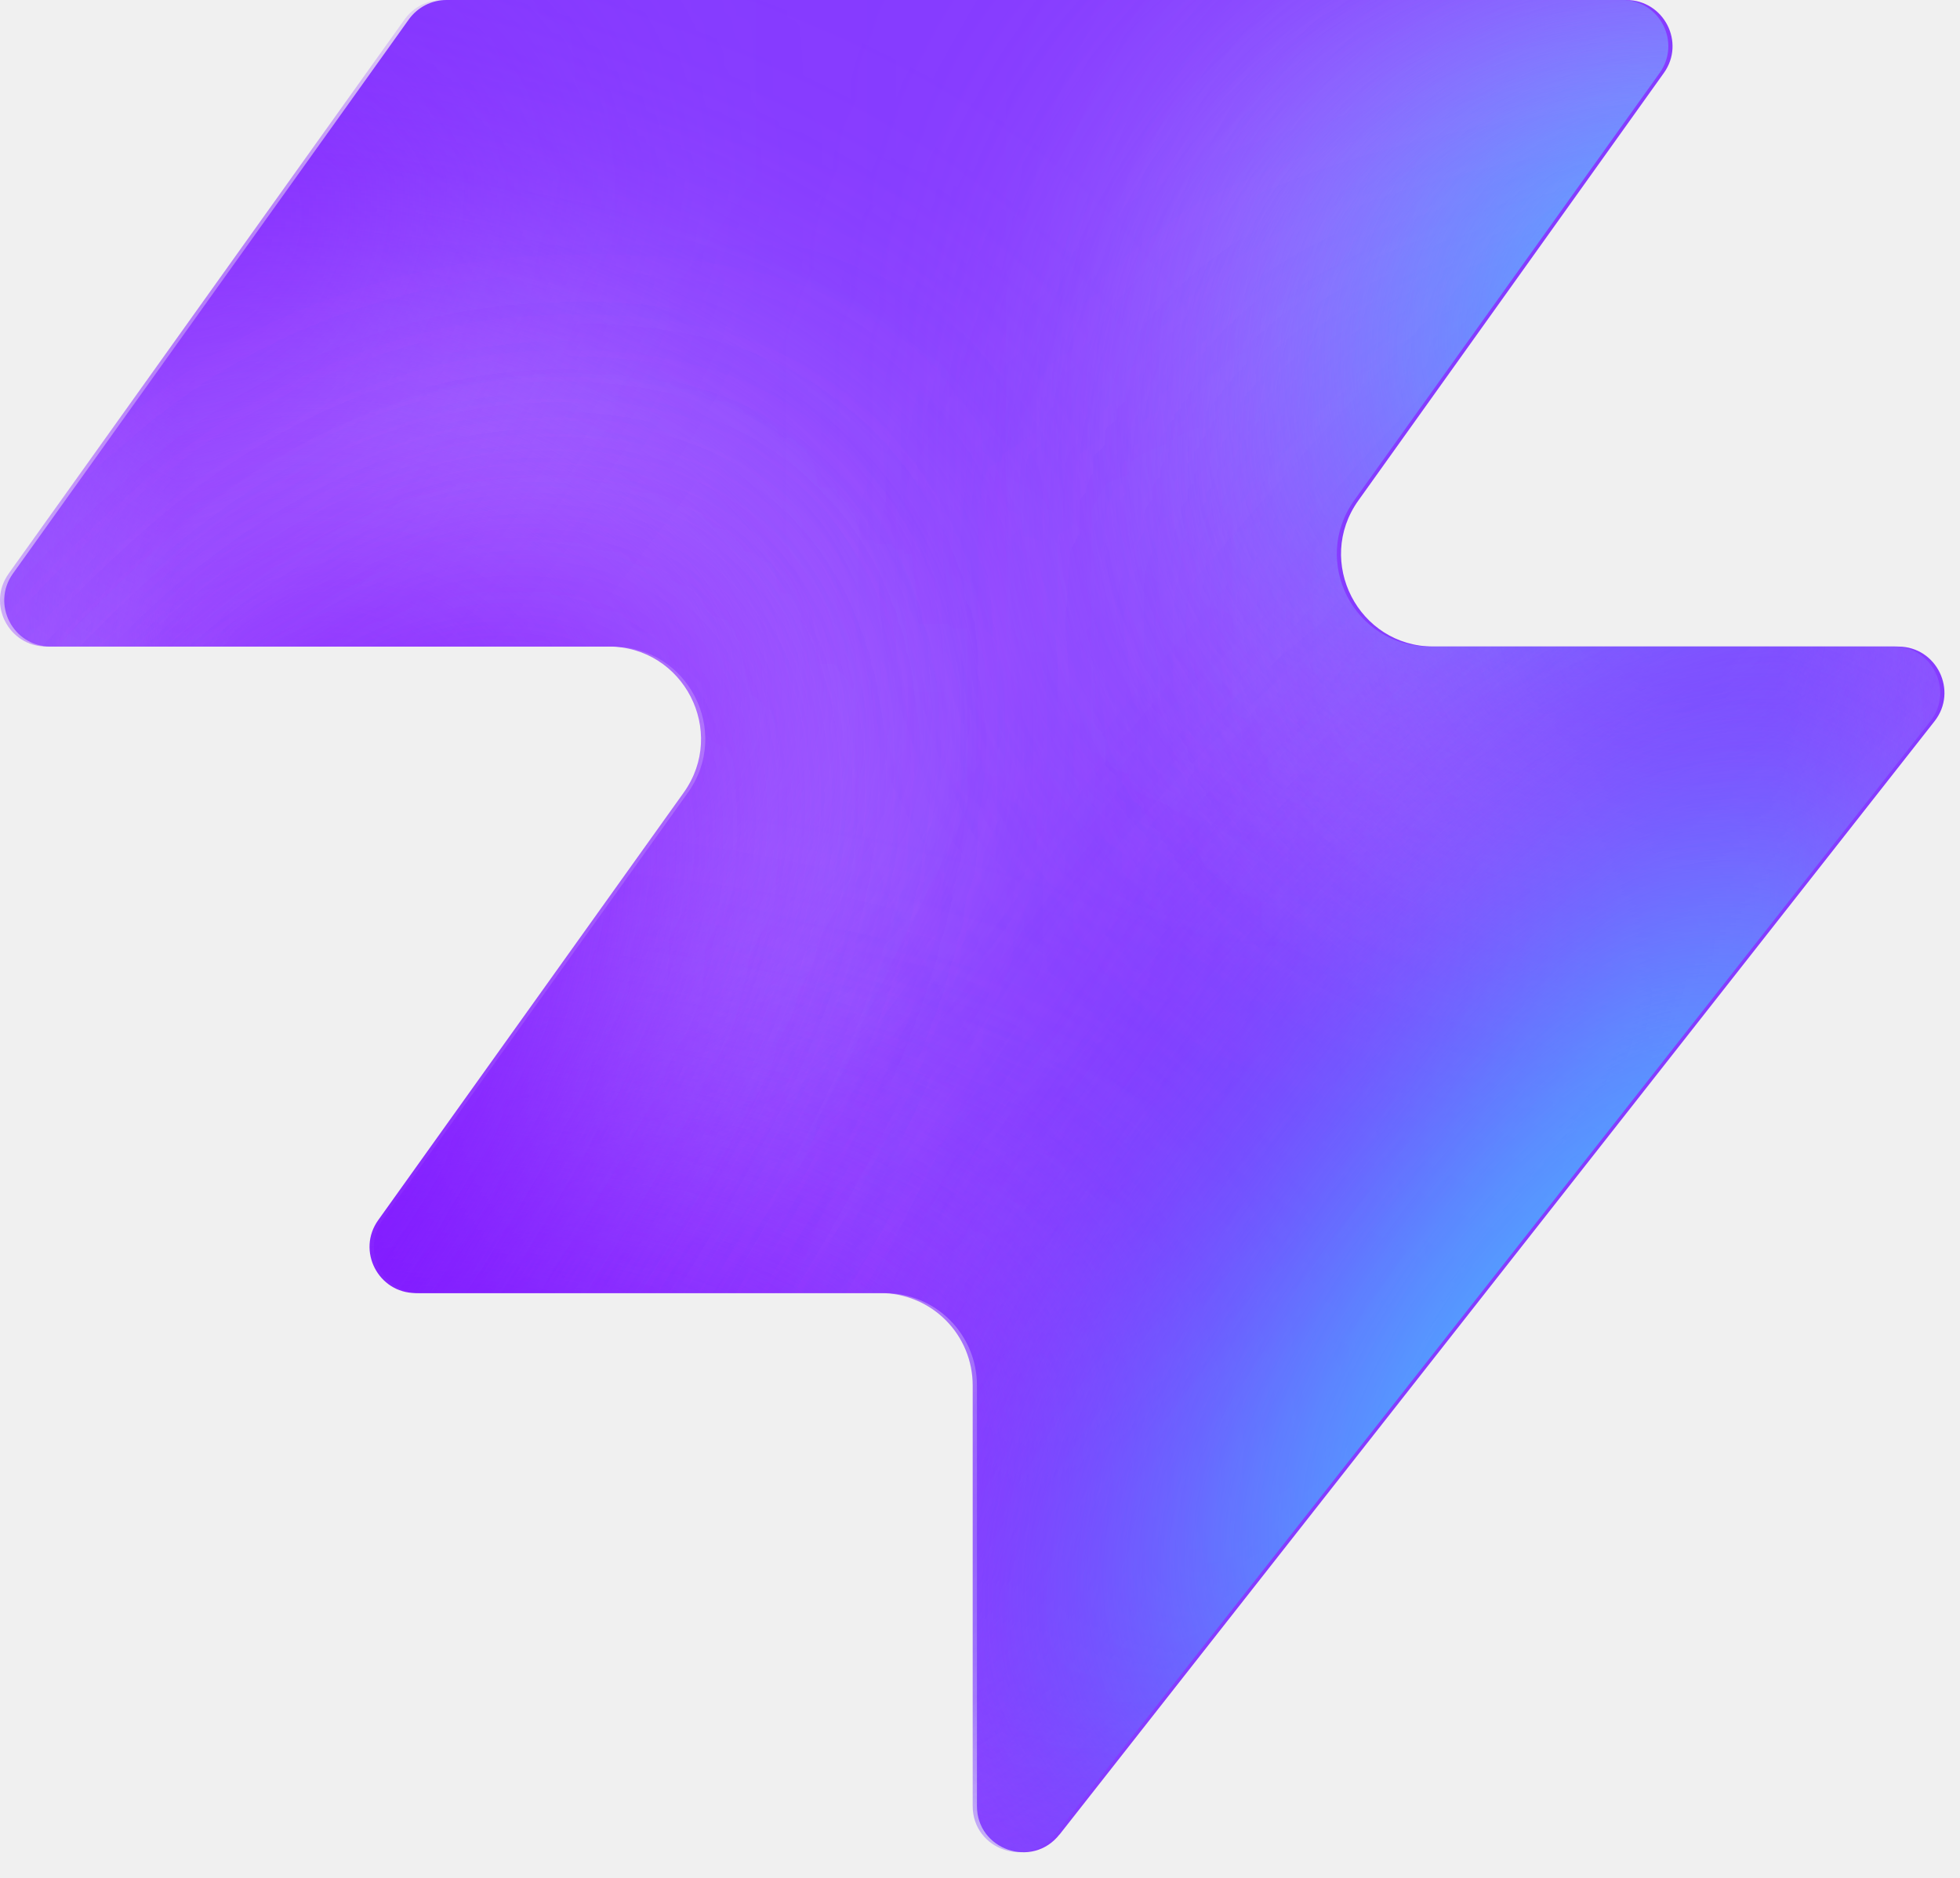
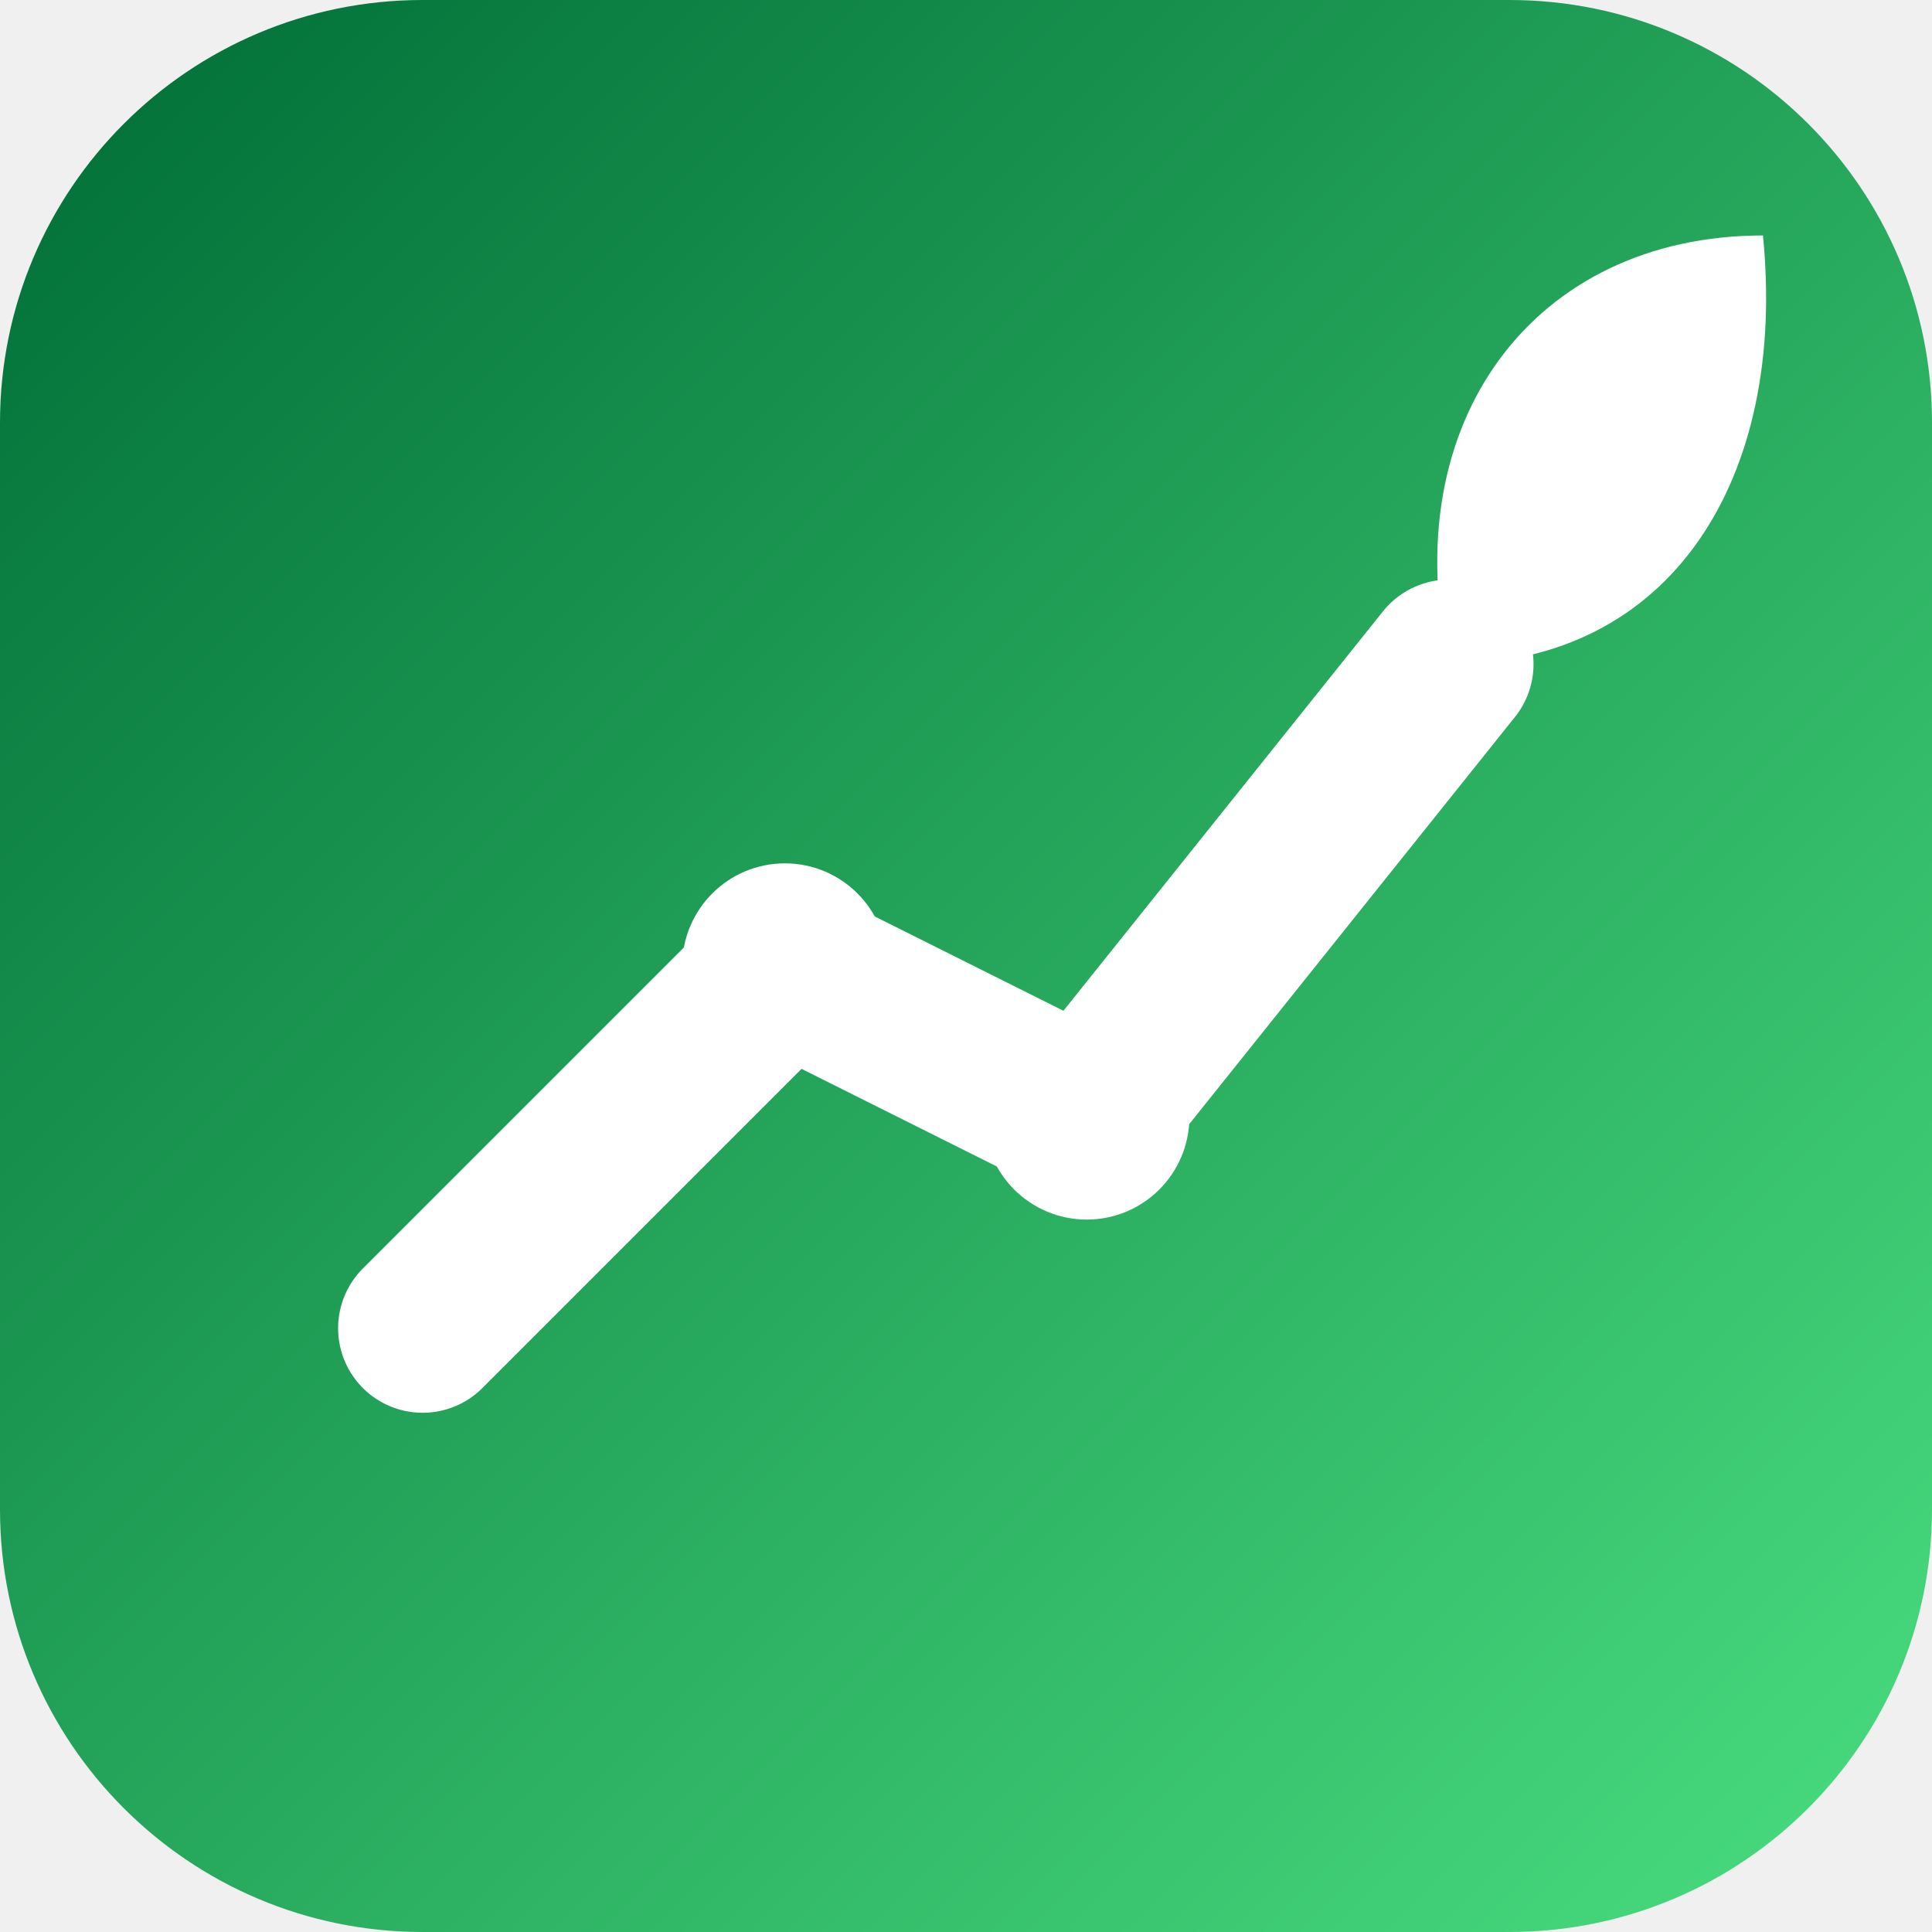
- <svg xmlns="http://www.w3.org/2000/svg" width="48" height="46" fill="none" viewBox="0 0 48 46">
-   <path fill="#863bff" d="M25.946 44.938c-.664.845-2.021.375-2.021-.698V33.937a2.26 2.26 0 0 0-2.262-2.262H10.287c-.92 0-1.456-1.04-.92-1.788l7.48-10.471c1.07-1.497 0-3.578-1.842-3.578H1.237c-.92 0-1.456-1.04-.92-1.788L10.013.474c.214-.297.556-.474.92-.474h28.894c.92 0 1.456 1.04.92 1.788l-7.48 10.471c-1.07 1.498 0 3.579 1.842 3.579h11.377c.943 0 1.473 1.088.89 1.83L25.947 44.94z" style="fill:#863bff;fill:color(display-p3 .525 .23 1);fill-opacity:1" />
-   <mask id="a" width="48" height="46" x="0" y="0" maskUnits="userSpaceOnUse" style="mask-type:alpha">
-     <path fill="#000" d="M25.842 44.938c-.664.844-2.021.375-2.021-.698V33.937a2.26 2.26 0 0 0-2.262-2.262H10.183c-.92 0-1.456-1.04-.92-1.788l7.48-10.471c1.07-1.498 0-3.579-1.842-3.579H1.133c-.92 0-1.456-1.04-.92-1.787L9.91.473c.214-.297.556-.474.92-.474h28.894c.92 0 1.456 1.04.92 1.788l-7.48 10.471c-1.07 1.498 0 3.578 1.842 3.578h11.377c.943 0 1.473 1.088.89 1.832L25.843 44.94z" style="fill:#000;fill-opacity:1" />
-   </mask>
-   <g mask="url(#a)">
-     <g filter="url(#b)">
-       <ellipse cx="5.508" cy="14.704" fill="#ede6ff" rx="5.508" ry="14.704" style="fill:#ede6ff;fill:color(display-p3 .927 .903 1);fill-opacity:1" transform="matrix(.00324 1 1 -.00324 -4.47 31.516)" />
-     </g>
-     <g filter="url(#c)">
-       <ellipse cx="10.399" cy="29.851" fill="#ede6ff" rx="10.399" ry="29.851" style="fill:#ede6ff;fill:color(display-p3 .927 .903 1);fill-opacity:1" transform="matrix(.00324 1 1 -.00324 -39.328 7.883)" />
-     </g>
-     <g filter="url(#d)">
-       <ellipse cx="5.508" cy="30.487" fill="#7e14ff" rx="5.508" ry="30.487" style="fill:#7e14ff;fill:color(display-p3 .492 .077 1);fill-opacity:1" transform="rotate(89.814 -25.913 -14.639)scale(1 -1)" />
-     </g>
-     <g filter="url(#e)">
-       <ellipse cx="5.508" cy="30.599" fill="#7e14ff" rx="5.508" ry="30.599" style="fill:#7e14ff;fill:color(display-p3 .492 .077 1);fill-opacity:1" transform="rotate(89.814 -32.644 -3.334)scale(1 -1)" />
-     </g>
-     <g filter="url(#f)">
-       <ellipse cx="5.508" cy="30.599" fill="#7e14ff" rx="5.508" ry="30.599" style="fill:#7e14ff;fill:color(display-p3 .492 .077 1);fill-opacity:1" transform="matrix(.00324 1 1 -.00324 -34.34 30.47)" />
-     </g>
-     <g filter="url(#g)">
-       <ellipse cx="14.072" cy="22.078" fill="#ede6ff" rx="14.072" ry="22.078" style="fill:#ede6ff;fill:color(display-p3 .927 .903 1);fill-opacity:1" transform="rotate(93.35 24.506 48.493)scale(-1 1)" />
-     </g>
-     <g filter="url(#h)">
-       <ellipse cx="3.47" cy="21.501" fill="#7e14ff" rx="3.47" ry="21.501" style="fill:#7e14ff;fill:color(display-p3 .492 .077 1);fill-opacity:1" transform="rotate(89.009 28.708 47.59)scale(-1 1)" />
-     </g>
-     <g filter="url(#i)">
-       <ellipse cx="3.47" cy="21.501" fill="#7e14ff" rx="3.47" ry="21.501" style="fill:#7e14ff;fill:color(display-p3 .492 .077 1);fill-opacity:1" transform="rotate(89.009 28.708 47.59)scale(-1 1)" />
-     </g>
-     <g filter="url(#j)">
-       <ellipse cx=".387" cy="8.972" fill="#7e14ff" rx="4.407" ry="29.108" style="fill:#7e14ff;fill:color(display-p3 .492 .077 1);fill-opacity:1" transform="rotate(39.51 .387 8.972)" />
-     </g>
-     <g filter="url(#k)">
-       <ellipse cx="47.523" cy="-6.092" fill="#7e14ff" rx="4.407" ry="29.108" style="fill:#7e14ff;fill:color(display-p3 .492 .077 1);fill-opacity:1" transform="rotate(37.892 47.523 -6.092)" />
-     </g>
-     <g filter="url(#l)">
-       <ellipse cx="41.412" cy="6.333" fill="#47bfff" rx="5.971" ry="9.665" style="fill:#47bfff;fill:color(display-p3 .28 .748 1);fill-opacity:1" transform="rotate(37.892 41.412 6.333)" />
-     </g>
-     <g filter="url(#m)">
-       <ellipse cx="-1.879" cy="38.332" fill="#7e14ff" rx="4.407" ry="29.108" style="fill:#7e14ff;fill:color(display-p3 .492 .077 1);fill-opacity:1" transform="rotate(37.892 -1.88 38.332)" />
-     </g>
-     <g filter="url(#n)">
-       <ellipse cx="-1.879" cy="38.332" fill="#7e14ff" rx="4.407" ry="29.108" style="fill:#7e14ff;fill:color(display-p3 .492 .077 1);fill-opacity:1" transform="rotate(37.892 -1.88 38.332)" />
-     </g>
-     <g filter="url(#o)">
-       <ellipse cx="35.651" cy="29.907" fill="#7e14ff" rx="4.407" ry="29.108" style="fill:#7e14ff;fill:color(display-p3 .492 .077 1);fill-opacity:1" transform="rotate(37.892 35.651 29.907)" />
-     </g>
-     <g filter="url(#p)">
-       <ellipse cx="38.418" cy="32.4" fill="#47bfff" rx="5.971" ry="15.297" style="fill:#47bfff;fill:color(display-p3 .28 .748 1);fill-opacity:1" transform="rotate(37.892 38.418 32.4)" />
-     </g>
-   </g>
+ <svg xmlns="http://www.w3.org/2000/svg" width="32" height="32" viewBox="0 0 32 32" fill="none">
+   <rect width="32" height="32" rx="7" fill="url(#ecometric-badge)" />
+   <path d="M7 22 L13 16 L18 18.5 L24 11" stroke="#ffffff" stroke-width="2.8" stroke-linecap="round" stroke-linejoin="round" />
+   <circle cx="13" cy="16" r="1.7" fill="#ffffff" />
+   <circle cx="18" cy="18.5" r="1.7" fill="#ffffff" />
+   <path d="M24 11c-.9-4 1.4-7.1 5.2-7.1.4 4-1.5 7.1-5.2 7.1Z" fill="#ffffff" />
  <defs>
-     <filter id="b" width="60.045" height="41.654" x="-19.77" y="16.149" color-interpolation-filters="sRGB" filterUnits="userSpaceOnUse">
-       <feFlood flood-opacity="0" result="BackgroundImageFix" />
-       <feBlend in="SourceGraphic" in2="BackgroundImageFix" result="shape" />
-       <feGaussianBlur result="effect1_foregroundBlur_2002_17158" stdDeviation="7.659" />
-     </filter>
-     <filter id="c" width="90.34" height="51.437" x="-54.613" y="-7.533" color-interpolation-filters="sRGB" filterUnits="userSpaceOnUse">
-       <feFlood flood-opacity="0" result="BackgroundImageFix" />
-       <feBlend in="SourceGraphic" in2="BackgroundImageFix" result="shape" />
-       <feGaussianBlur result="effect1_foregroundBlur_2002_17158" stdDeviation="7.659" />
-     </filter>
-     <filter id="d" width="79.355" height="29.4" x="-49.64" y="2.03" color-interpolation-filters="sRGB" filterUnits="userSpaceOnUse">
-       <feFlood flood-opacity="0" result="BackgroundImageFix" />
-       <feBlend in="SourceGraphic" in2="BackgroundImageFix" result="shape" />
-       <feGaussianBlur result="effect1_foregroundBlur_2002_17158" stdDeviation="4.596" />
-     </filter>
-     <filter id="e" width="79.579" height="29.4" x="-45.045" y="20.029" color-interpolation-filters="sRGB" filterUnits="userSpaceOnUse">
-       <feFlood flood-opacity="0" result="BackgroundImageFix" />
-       <feBlend in="SourceGraphic" in2="BackgroundImageFix" result="shape" />
-       <feGaussianBlur result="effect1_foregroundBlur_2002_17158" stdDeviation="4.596" />
-     </filter>
-     <filter id="f" width="79.579" height="29.4" x="-43.513" y="21.178" color-interpolation-filters="sRGB" filterUnits="userSpaceOnUse">
-       <feFlood flood-opacity="0" result="BackgroundImageFix" />
-       <feBlend in="SourceGraphic" in2="BackgroundImageFix" result="shape" />
-       <feGaussianBlur result="effect1_foregroundBlur_2002_17158" stdDeviation="4.596" />
-     </filter>
-     <filter id="g" width="74.749" height="58.852" x="15.756" y="-17.901" color-interpolation-filters="sRGB" filterUnits="userSpaceOnUse">
-       <feFlood flood-opacity="0" result="BackgroundImageFix" />
-       <feBlend in="SourceGraphic" in2="BackgroundImageFix" result="shape" />
-       <feGaussianBlur result="effect1_foregroundBlur_2002_17158" stdDeviation="7.659" />
-     </filter>
-     <filter id="h" width="61.377" height="25.362" x="23.548" y="2.284" color-interpolation-filters="sRGB" filterUnits="userSpaceOnUse">
-       <feFlood flood-opacity="0" result="BackgroundImageFix" />
-       <feBlend in="SourceGraphic" in2="BackgroundImageFix" result="shape" />
-       <feGaussianBlur result="effect1_foregroundBlur_2002_17158" stdDeviation="4.596" />
-     </filter>
-     <filter id="i" width="61.377" height="25.362" x="23.548" y="2.284" color-interpolation-filters="sRGB" filterUnits="userSpaceOnUse">
-       <feFlood flood-opacity="0" result="BackgroundImageFix" />
-       <feBlend in="SourceGraphic" in2="BackgroundImageFix" result="shape" />
-       <feGaussianBlur result="effect1_foregroundBlur_2002_17158" stdDeviation="4.596" />
-     </filter>
-     <filter id="j" width="56.045" height="63.649" x="-27.636" y="-22.853" color-interpolation-filters="sRGB" filterUnits="userSpaceOnUse">
-       <feFlood flood-opacity="0" result="BackgroundImageFix" />
-       <feBlend in="SourceGraphic" in2="BackgroundImageFix" result="shape" />
-       <feGaussianBlur result="effect1_foregroundBlur_2002_17158" stdDeviation="4.596" />
-     </filter>
-     <filter id="k" width="54.814" height="64.646" x="20.116" y="-38.415" color-interpolation-filters="sRGB" filterUnits="userSpaceOnUse">
-       <feFlood flood-opacity="0" result="BackgroundImageFix" />
-       <feBlend in="SourceGraphic" in2="BackgroundImageFix" result="shape" />
-       <feGaussianBlur result="effect1_foregroundBlur_2002_17158" stdDeviation="4.596" />
-     </filter>
-     <filter id="l" width="33.541" height="35.313" x="24.641" y="-11.323" color-interpolation-filters="sRGB" filterUnits="userSpaceOnUse">
-       <feFlood flood-opacity="0" result="BackgroundImageFix" />
-       <feBlend in="SourceGraphic" in2="BackgroundImageFix" result="shape" />
-       <feGaussianBlur result="effect1_foregroundBlur_2002_17158" stdDeviation="4.596" />
-     </filter>
-     <filter id="m" width="54.814" height="64.646" x="-29.286" y="6.009" color-interpolation-filters="sRGB" filterUnits="userSpaceOnUse">
-       <feFlood flood-opacity="0" result="BackgroundImageFix" />
-       <feBlend in="SourceGraphic" in2="BackgroundImageFix" result="shape" />
-       <feGaussianBlur result="effect1_foregroundBlur_2002_17158" stdDeviation="4.596" />
-     </filter>
-     <filter id="n" width="54.814" height="64.646" x="-29.286" y="6.009" color-interpolation-filters="sRGB" filterUnits="userSpaceOnUse">
-       <feFlood flood-opacity="0" result="BackgroundImageFix" />
-       <feBlend in="SourceGraphic" in2="BackgroundImageFix" result="shape" />
-       <feGaussianBlur result="effect1_foregroundBlur_2002_17158" stdDeviation="4.596" />
-     </filter>
-     <filter id="o" width="54.814" height="64.646" x="8.244" y="-2.416" color-interpolation-filters="sRGB" filterUnits="userSpaceOnUse">
-       <feFlood flood-opacity="0" result="BackgroundImageFix" />
-       <feBlend in="SourceGraphic" in2="BackgroundImageFix" result="shape" />
-       <feGaussianBlur result="effect1_foregroundBlur_2002_17158" stdDeviation="4.596" />
-     </filter>
-     <filter id="p" width="39.409" height="43.623" x="18.713" y="10.588" color-interpolation-filters="sRGB" filterUnits="userSpaceOnUse">
-       <feFlood flood-opacity="0" result="BackgroundImageFix" />
-       <feBlend in="SourceGraphic" in2="BackgroundImageFix" result="shape" />
-       <feGaussianBlur result="effect1_foregroundBlur_2002_17158" stdDeviation="4.596" />
-     </filter>
+     <linearGradient id="ecometric-badge" x1="0" y1="0" x2="32" y2="32" gradientUnits="userSpaceOnUse">
+       <stop stop-color="#006d36" />
+       <stop offset="1" stop-color="#4ade80" />
+     </linearGradient>
  </defs>
</svg>
